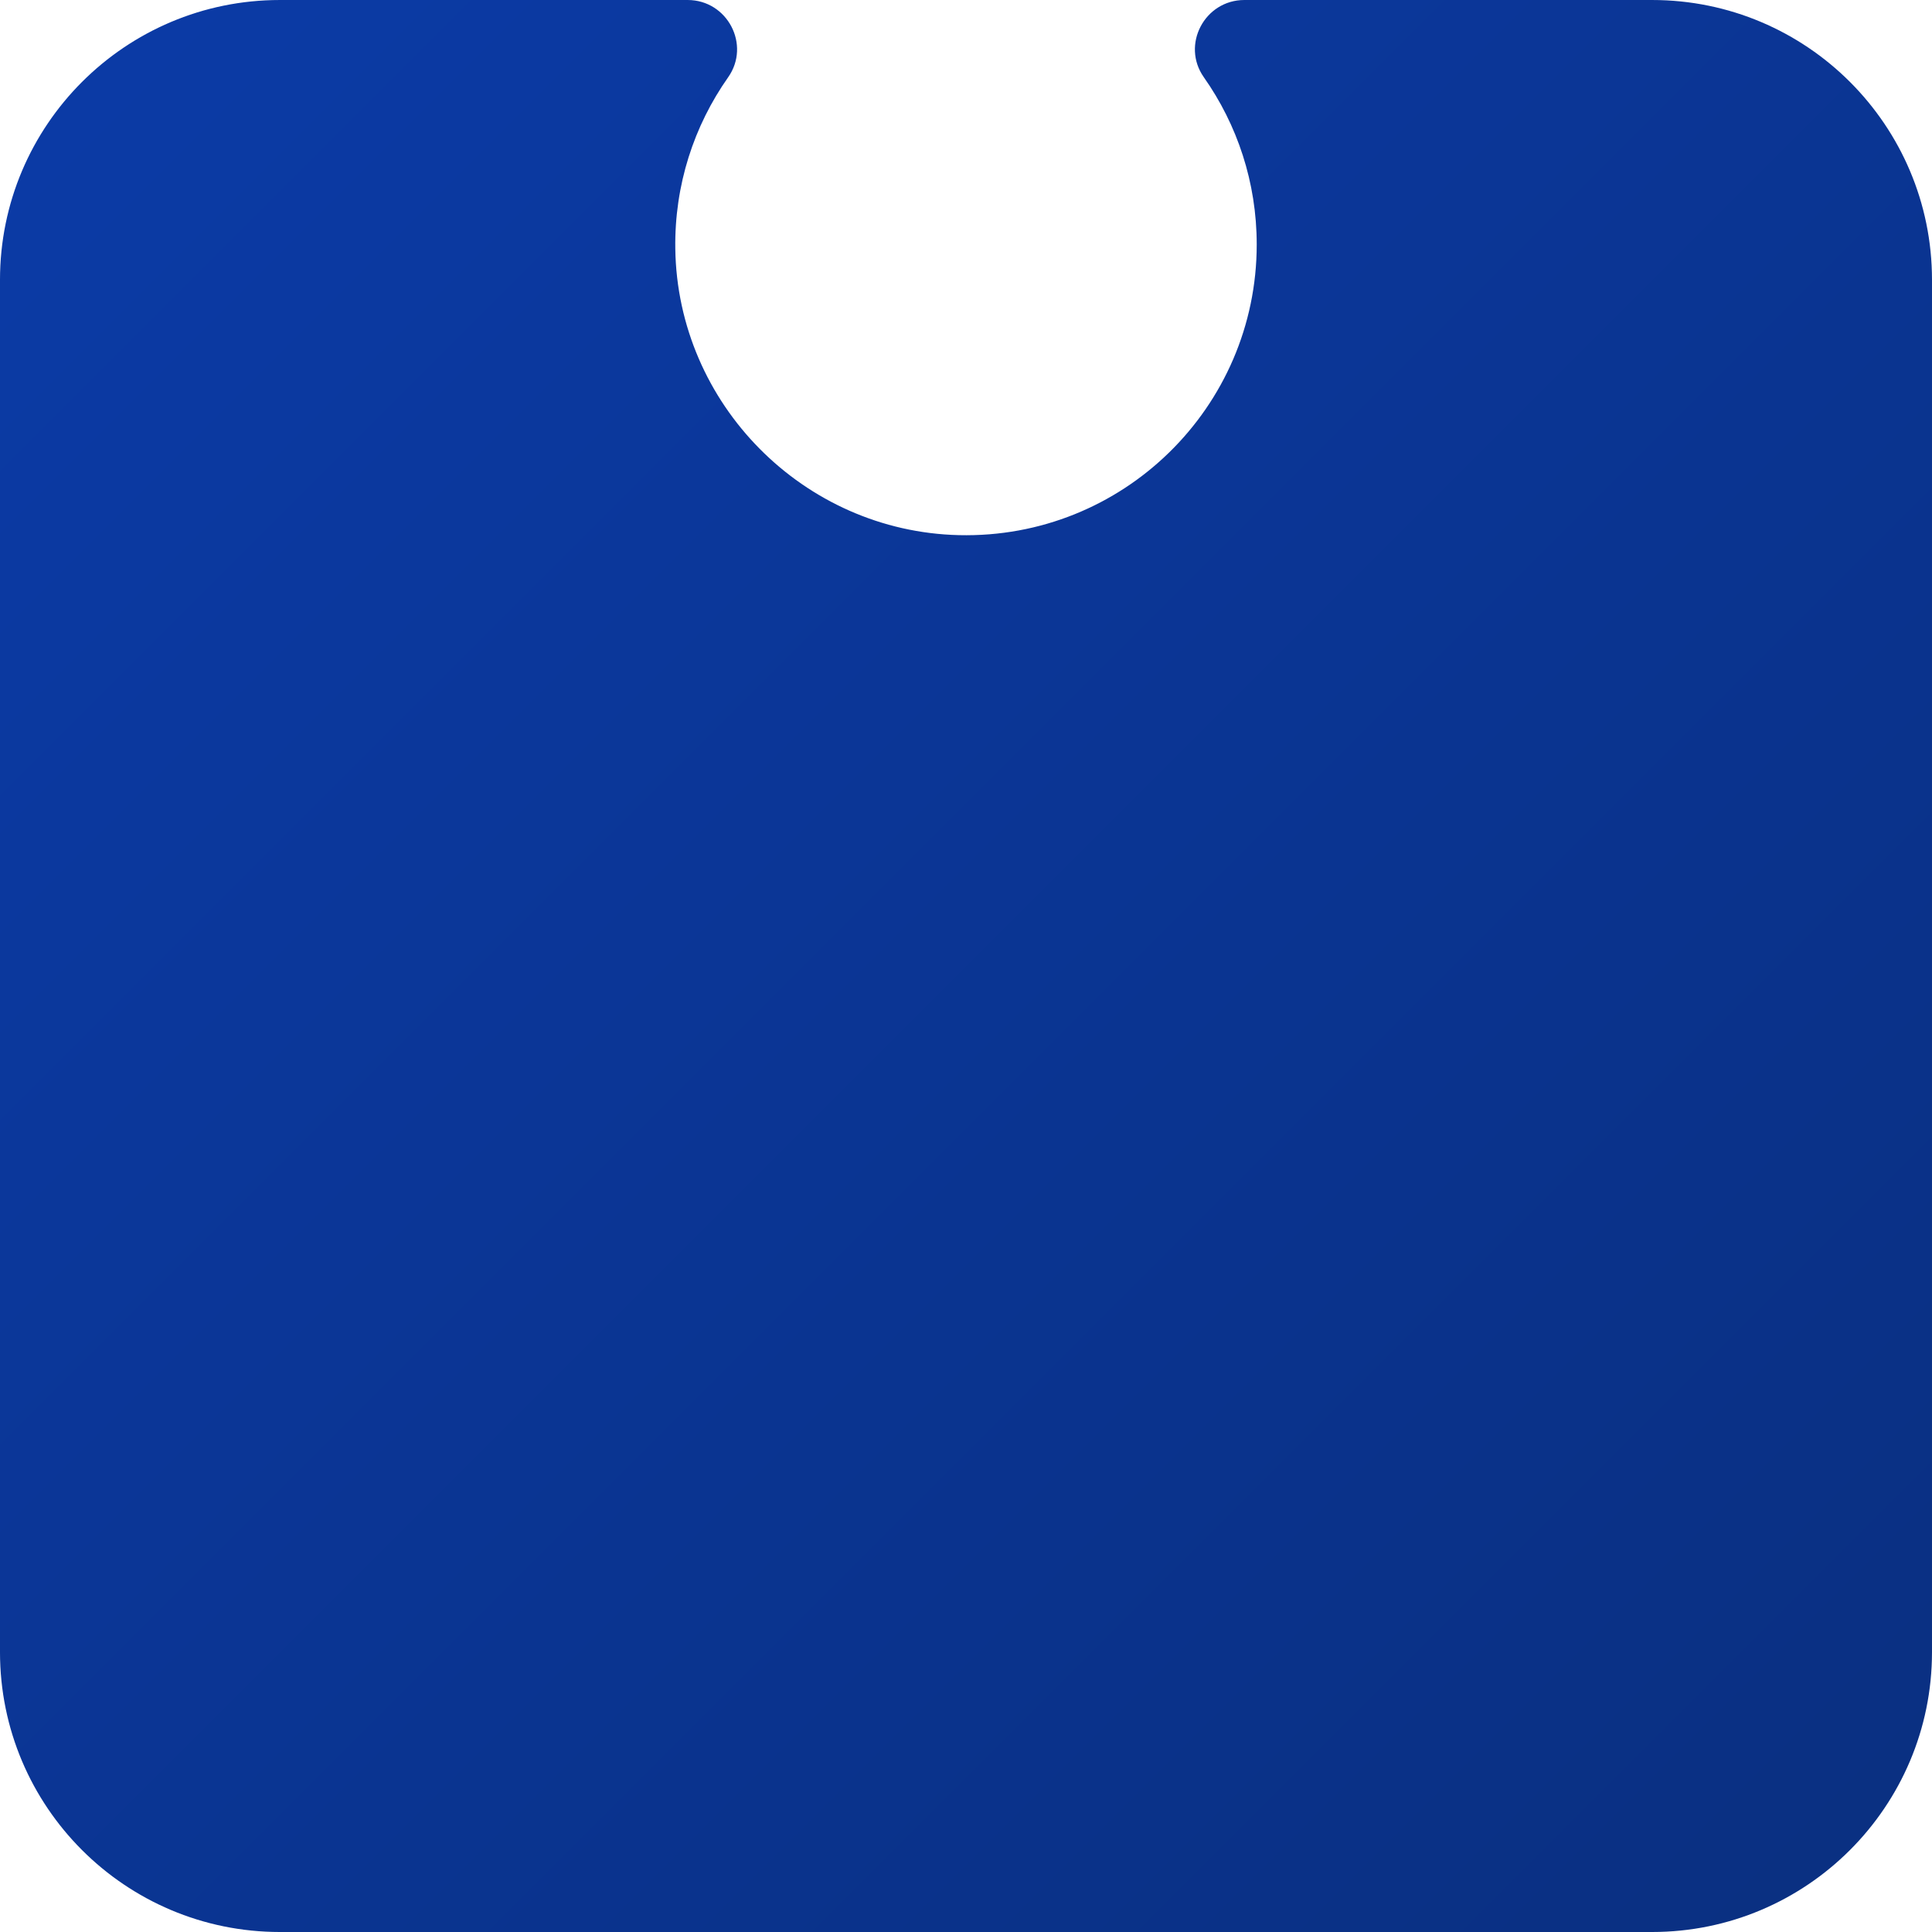
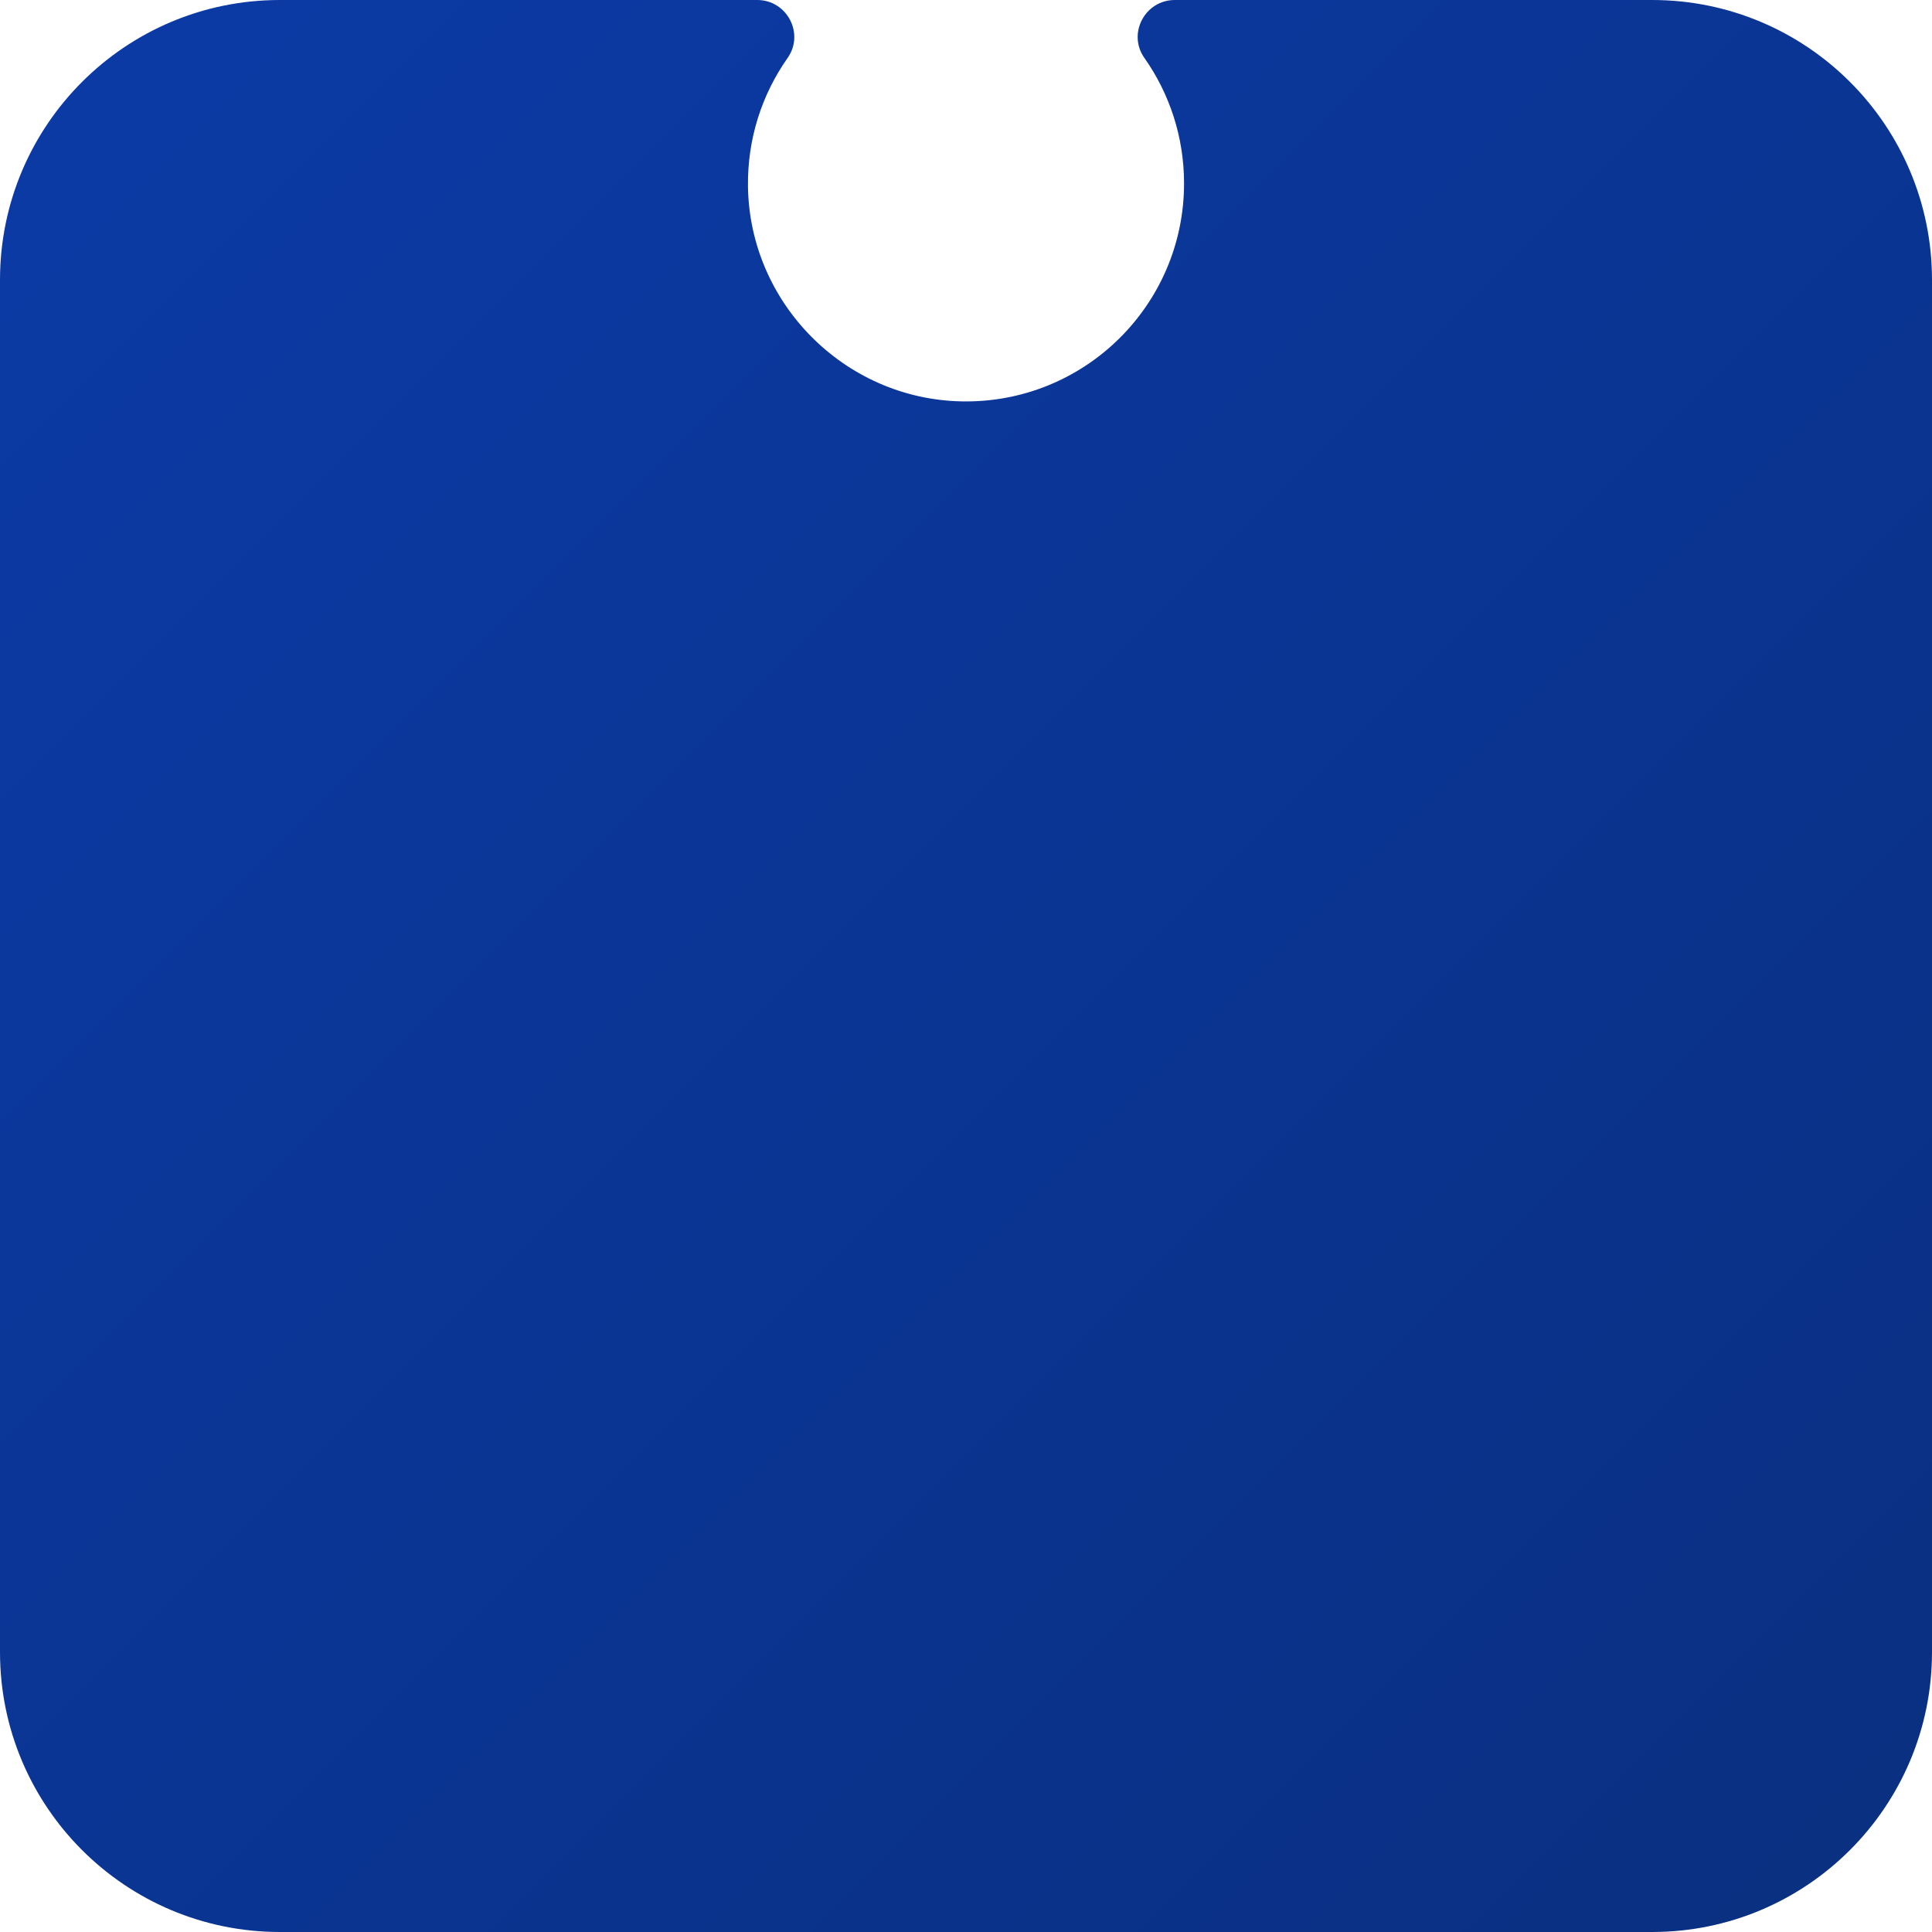
<svg xmlns="http://www.w3.org/2000/svg" viewBox="1402.4 1407.91 561.56 561.56">
  <defs>
    <linearGradient id="grad" x1="0" y1="0" x2="1" y2="1">
      <stop offset="0" stop-color="#0b3ba7" />
      <stop offset="1" stop-color="#0a2f80" />
    </linearGradient>
  </defs>
-   <path fill="url(#grad)" d="M1483.751,1407.911h118.52c11.554,0,18.418,13.025,11.766,22.473c-9.901,14.06-15.621,31.277-15.353,49.842c0.652,45.14,37.302,82.156,82.435,83.229c47.618,1.133,86.563-37.129,86.563-84.479c0-18.096-5.685-34.864-15.37-48.611c-6.648-9.437,0.238-22.454,11.781-22.454h118.512c44.93,0,81.354,36.423,81.354,81.354v398.842c0,44.936-36.428,81.364-81.364,81.364h-398.833c-44.936,0-81.364-36.428-81.364-81.364v-398.842c0-44.93,36.423-81.354,81.354-81.354z" />
+   <path fill="url(#grad)" d="M1483.75,1407.91L1622.5,1407.91C1631.16,1407.91,1636.31,1417.68,1631.32,1424.77C1623.9,1435.31,1619.61,1448.22,1619.81,1462.15C1620.3,1496,1647.79,1523.76,1681.63,1524.57C1717.35,1525.42,1746.56,1496.72,1746.56,1461.21C1746.56,1447.64,1742.29,1435.06,1735.03,1424.75C1730.04,1417.67,1735.21,1407.91,1743.87,1407.91L1882.61,1407.91C1927.54,1407.91,1963.96,1444.33,1963.96,1489.27L1963.96,1888.11C1963.96,1933.04,1927.53,1969.47,1882.6,1969.47L1483.76,1969.47C1438.83,1969.47,1402.4,1933.04,1402.4,1888.11L1402.4,1489.27C1402.4,1444.34,1438.82,1407.91,1483.75,1407.91Z" />
</svg>
